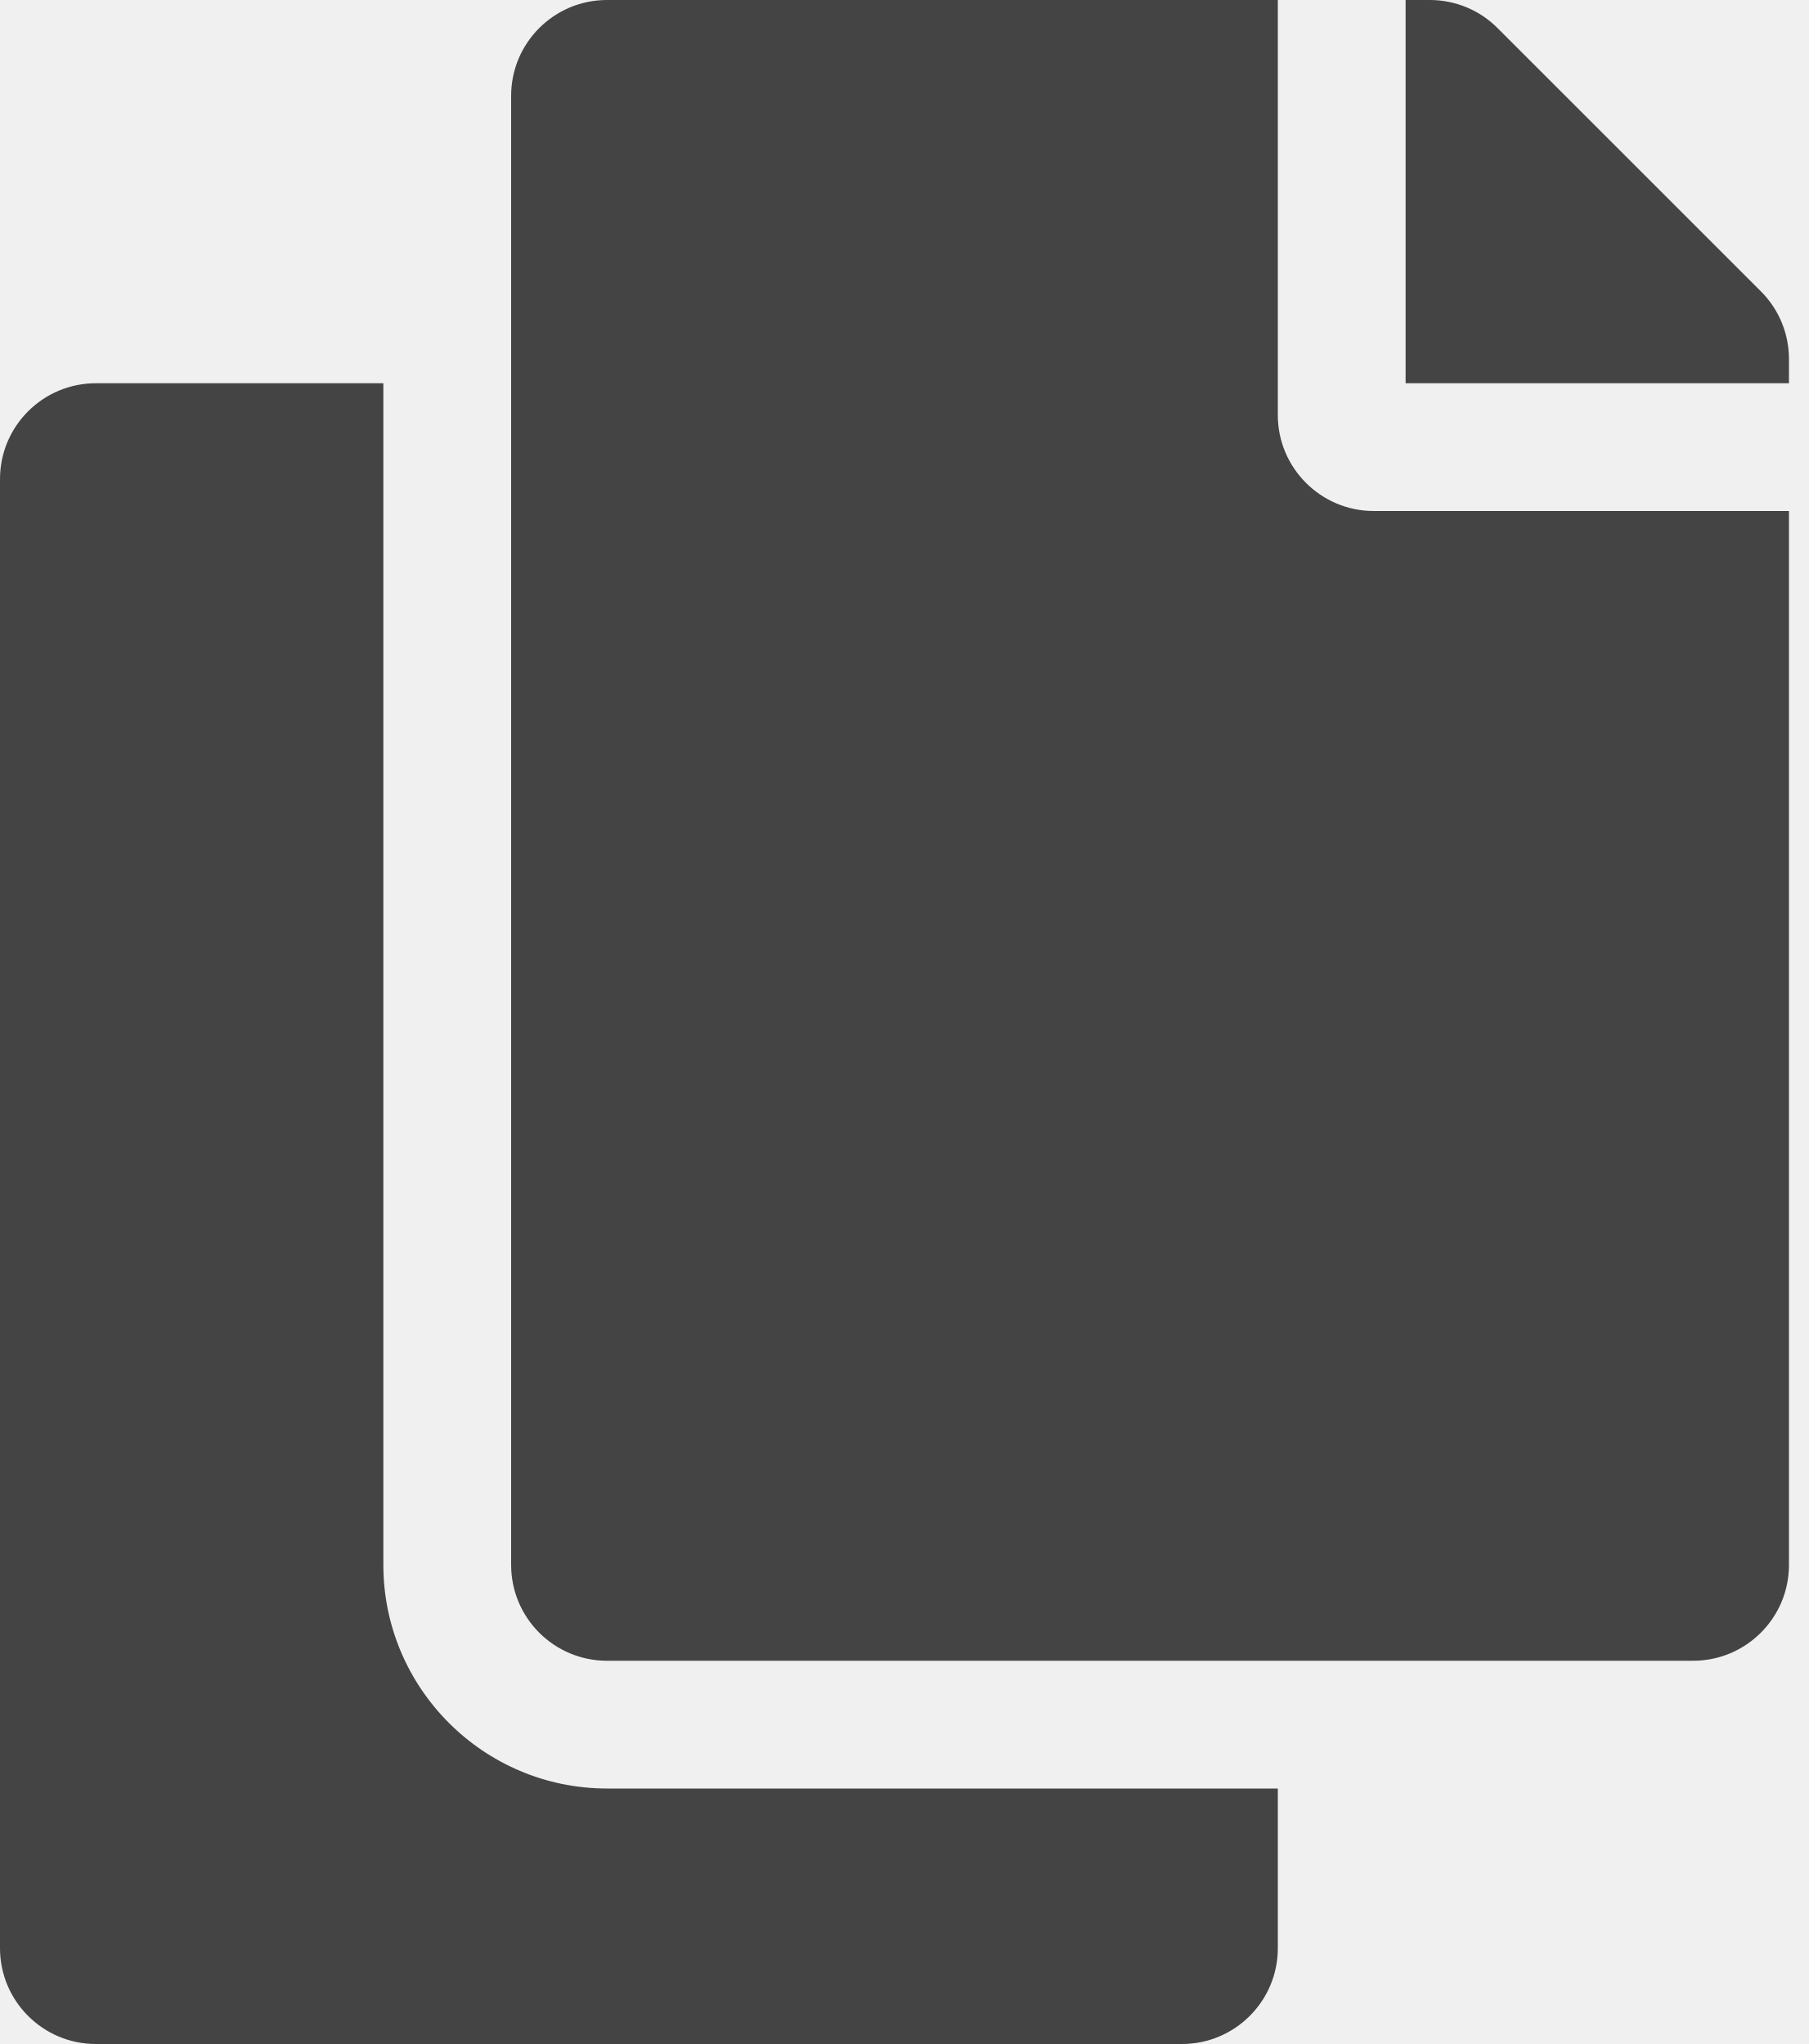
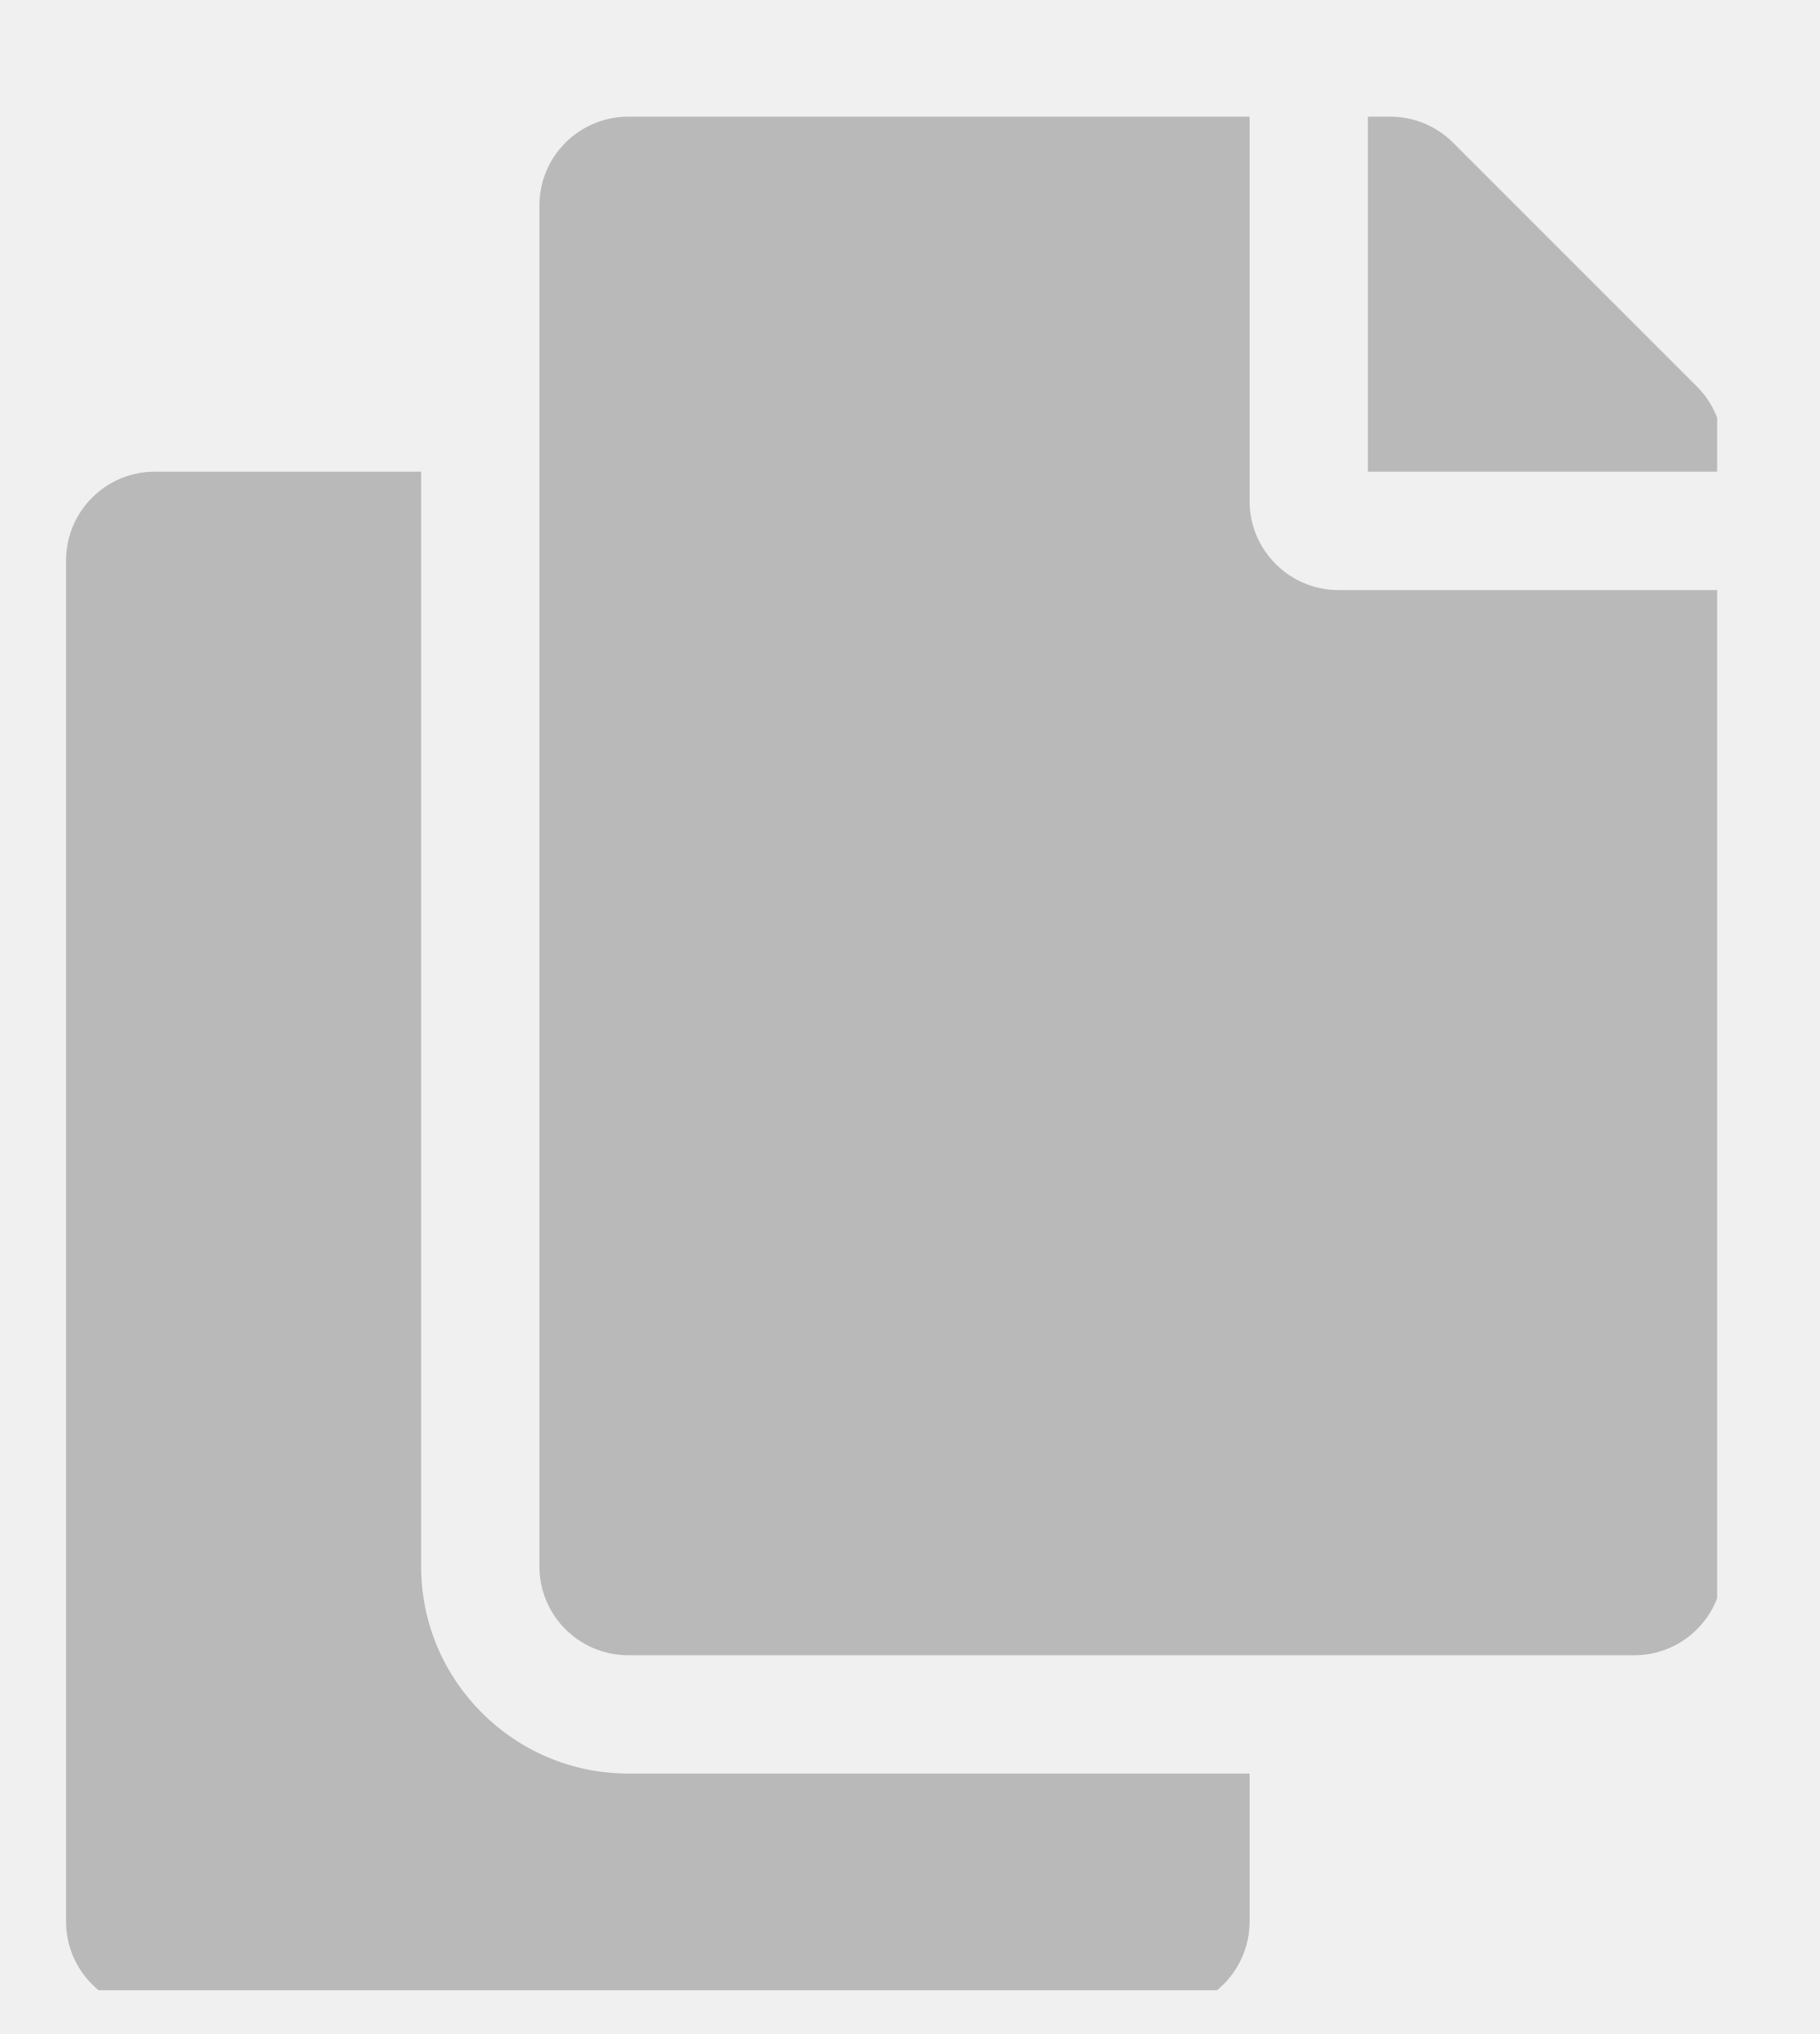
- <svg xmlns="http://www.w3.org/2000/svg" width="23" height="26" viewBox="0 0 23 26" fill="none">
-   <g clip-path="url(#clip0_405_4185)">
-     <path d="M16.25 22.75V24.781C16.25 25.454 15.704 26 15.031 26H1.219C0.546 26 0 25.454 0 24.781V6.094C0 5.421 0.546 4.875 1.219 4.875H4.875V19.906C4.875 21.474 6.151 22.75 7.719 22.75H16.25ZM16.25 5.281V0H7.719C7.046 0 6.5 0.546 6.5 1.219V19.906C6.5 20.579 7.046 21.125 7.719 21.125H21.531C22.204 21.125 22.75 20.579 22.75 19.906V6.5H17.469C16.798 6.5 16.25 5.952 16.25 5.281ZM22.393 3.706L19.044 0.357C18.816 0.128 18.506 1.68998e-06 18.183 0L17.875 0V4.875H22.75V4.567C22.75 4.244 22.622 3.934 22.393 3.706Z" fill="#444444" />
+ <svg xmlns="http://www.w3.org/2000/svg" width="17" height="19" viewBox="0 0 17 19" fill="none">
+   <g clip-path="url(#clip0_5273_37617)">
+     <path d="M11.673 16.567V17.949C11.673 18.407 11.301 18.779 10.844 18.779H1.446C0.988 18.779 0.617 18.407 0.617 17.949V5.236C0.617 4.778 0.988 4.406 1.446 4.406H3.934V14.633C3.934 15.7 4.802 16.567 5.869 16.567H11.673ZM11.673 4.683V1.09H5.869C5.411 1.09 5.039 1.461 5.039 1.919V14.633C5.039 15.091 5.411 15.462 5.869 15.462H15.266C15.724 15.462 16.095 15.091 16.095 14.633V5.512H12.502C12.046 5.512 11.673 5.139 11.673 4.683ZM15.852 3.611L13.574 1.333C13.418 1.177 13.207 1.09 12.988 1.09H12.778V4.406H16.095V4.197C16.095 3.977 16.007 3.766 15.852 3.611Z" fill="#B9B9B9" />
  </g>
  <defs>
-     <clipPath id="clip0_405_4185">
-       <rect width="22.75" height="26" fill="white" />
+     <clipPath id="clip0_5273_37617">
+       <rect width="15.478" height="17.689" fill="white" transform="translate(0.5625 0.902344)" />
    </clipPath>
  </defs>
</svg>
